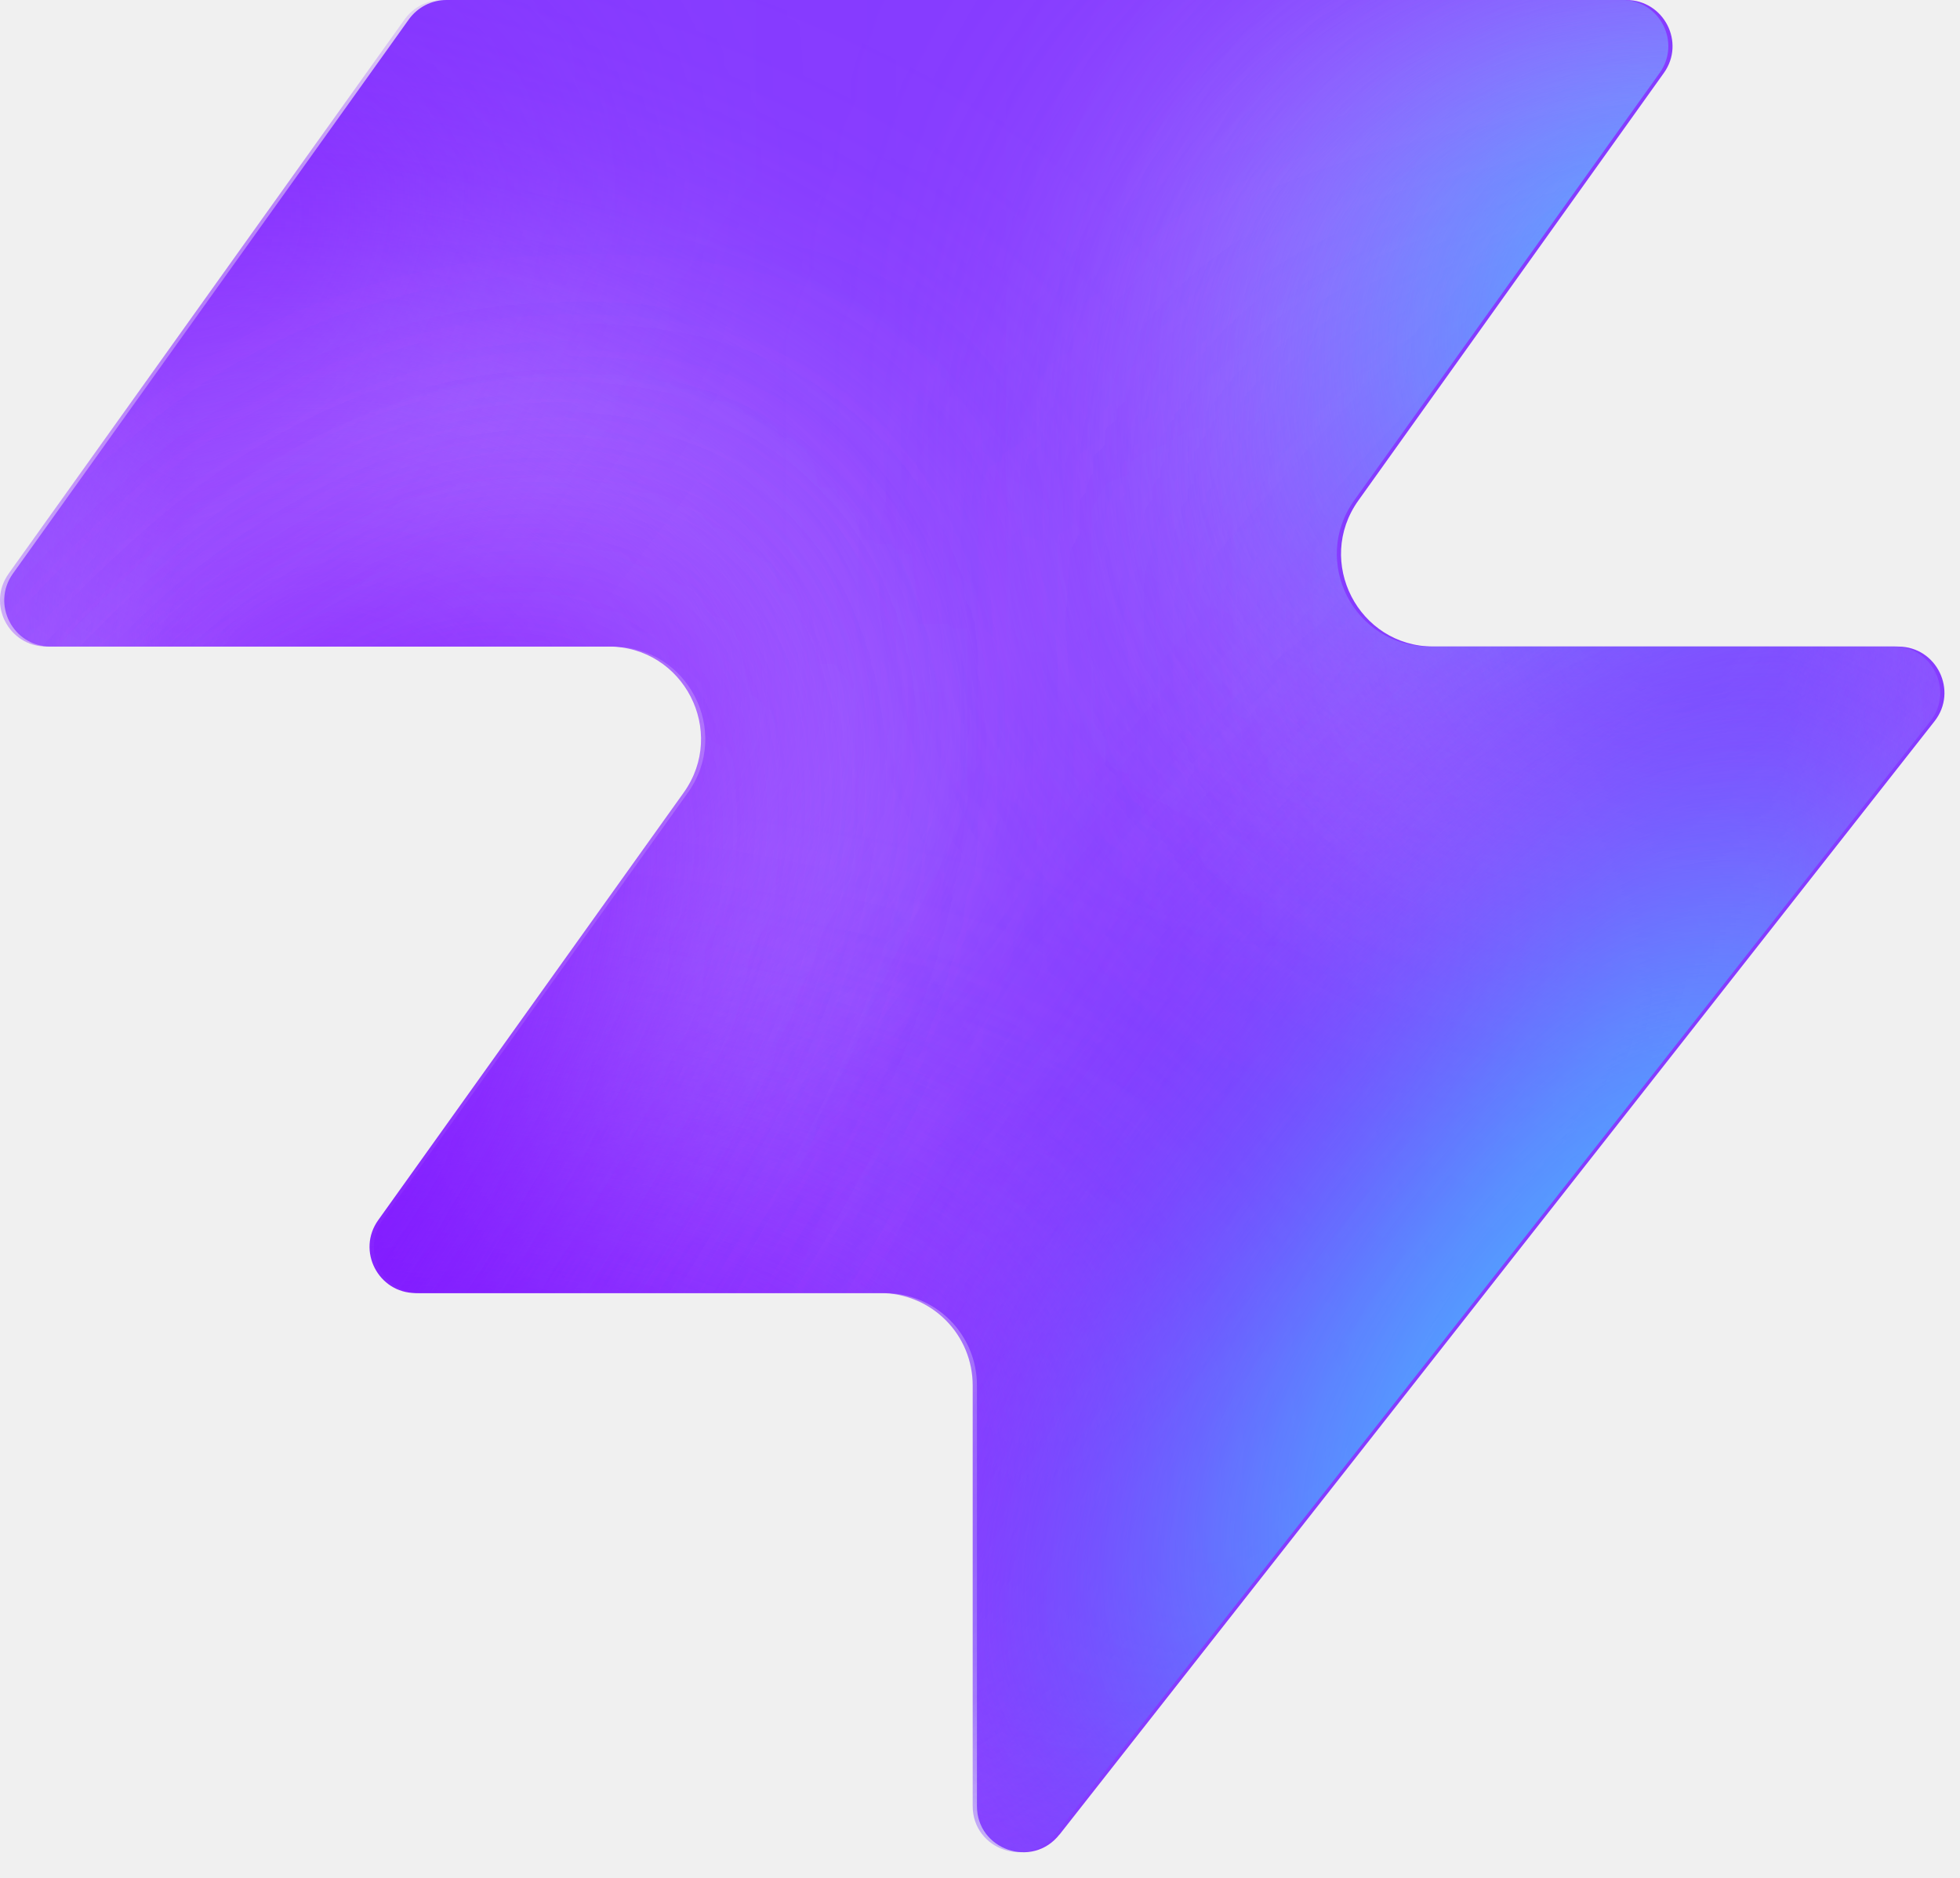
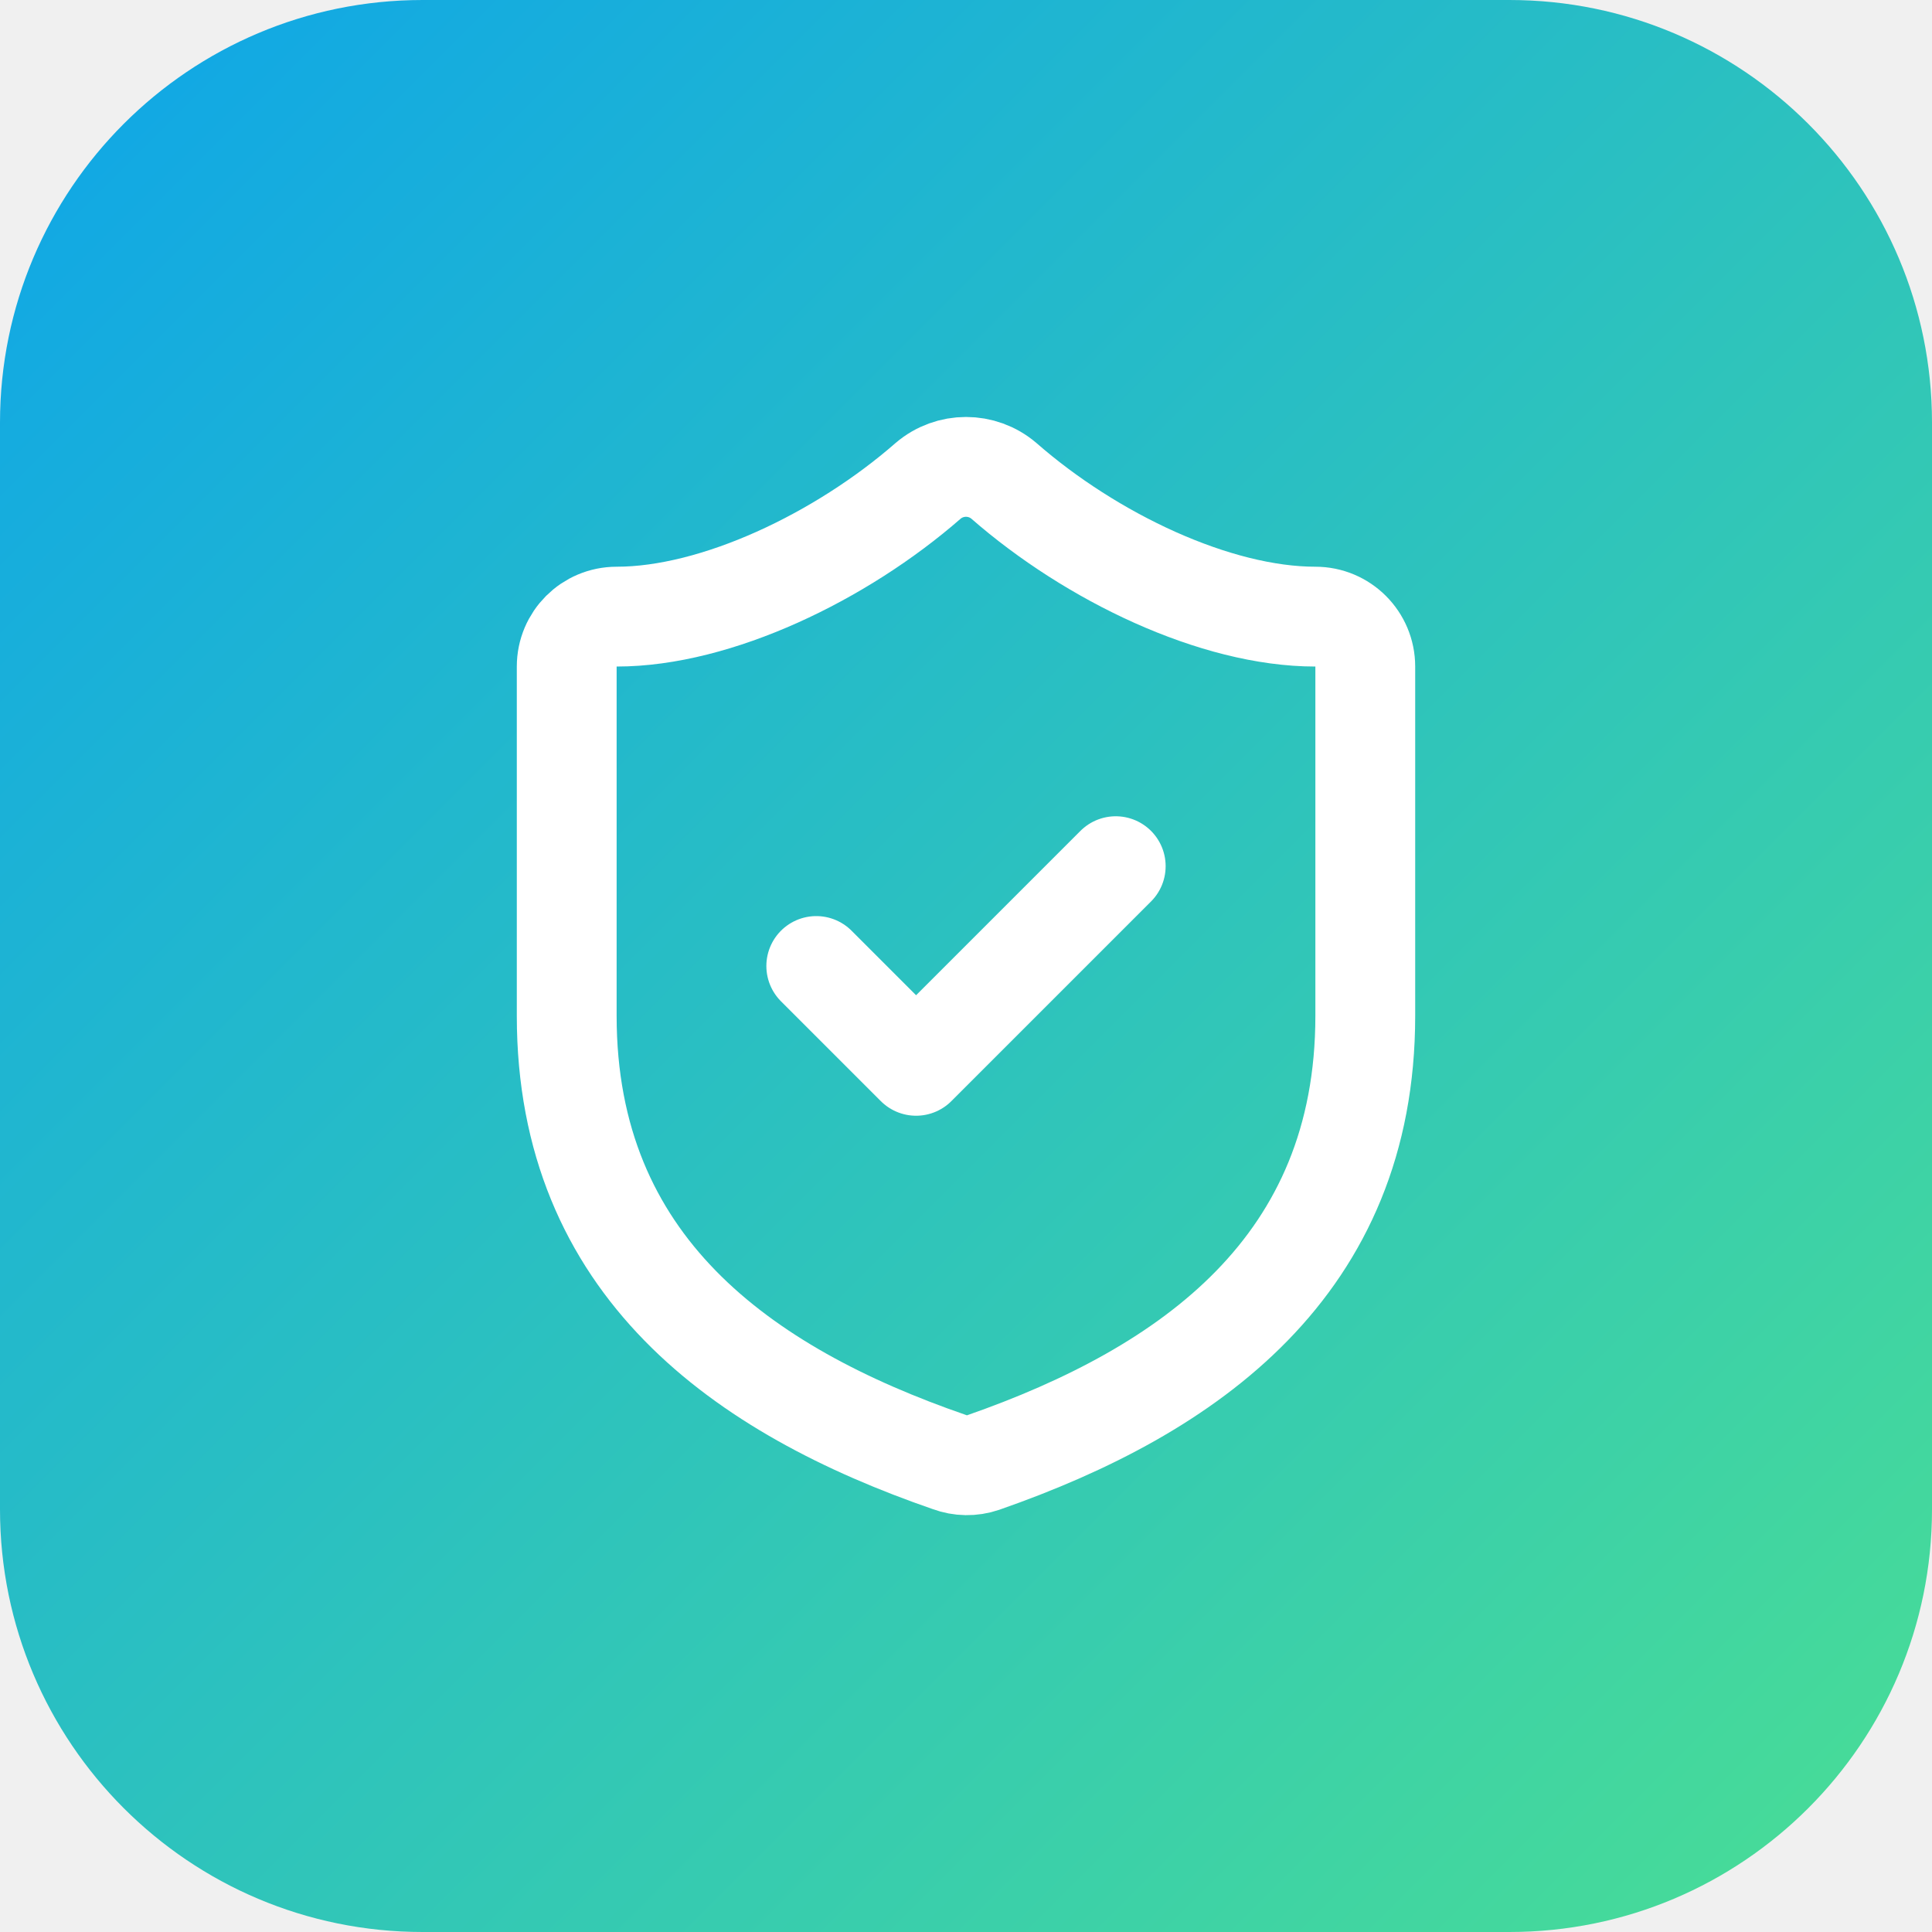
- <svg xmlns="http://www.w3.org/2000/svg" width="48" height="46" fill="none" viewBox="0 0 48 46">
-   <path fill="#863bff" d="M25.946 44.938c-.664.845-2.021.375-2.021-.698V33.937a2.26 2.26 0 0 0-2.262-2.262H10.287c-.92 0-1.456-1.04-.92-1.788l7.48-10.471c1.07-1.497 0-3.578-1.842-3.578H1.237c-.92 0-1.456-1.04-.92-1.788L10.013.474c.214-.297.556-.474.92-.474h28.894c.92 0 1.456 1.04.92 1.788l-7.48 10.471c-1.07 1.498 0 3.579 1.842 3.579h11.377c.943 0 1.473 1.088.89 1.83L25.947 44.94z" style="fill:#863bff;fill:color(display-p3 .525 .23 1);fill-opacity:1" />
-   <mask id="a" width="48" height="46" x="0" y="0" maskUnits="userSpaceOnUse" style="mask-type:alpha">
-     <path fill="#000" d="M25.842 44.938c-.664.844-2.021.375-2.021-.698V33.937a2.26 2.26 0 0 0-2.262-2.262H10.183c-.92 0-1.456-1.04-.92-1.788l7.48-10.471c1.07-1.498 0-3.579-1.842-3.579H1.133c-.92 0-1.456-1.04-.92-1.787L9.91.473c.214-.297.556-.474.92-.474h28.894c.92 0 1.456 1.04.92 1.788l-7.48 10.471c-1.07 1.498 0 3.578 1.842 3.578h11.377c.943 0 1.473 1.088.89 1.832L25.843 44.94z" style="fill:#000;fill-opacity:1" />
-   </mask>
-   <g mask="url(#a)">
-     <g filter="url(#b)">
-       <ellipse cx="5.508" cy="14.704" fill="#ede6ff" rx="5.508" ry="14.704" style="fill:#ede6ff;fill:color(display-p3 .927 .903 1);fill-opacity:1" transform="matrix(.00324 1 1 -.00324 -4.47 31.516)" />
-     </g>
-     <g filter="url(#c)">
-       <ellipse cx="10.399" cy="29.851" fill="#ede6ff" rx="10.399" ry="29.851" style="fill:#ede6ff;fill:color(display-p3 .927 .903 1);fill-opacity:1" transform="matrix(.00324 1 1 -.00324 -39.328 7.883)" />
-     </g>
-     <g filter="url(#d)">
-       <ellipse cx="5.508" cy="30.487" fill="#7e14ff" rx="5.508" ry="30.487" style="fill:#7e14ff;fill:color(display-p3 .492 .077 1);fill-opacity:1" transform="rotate(89.814 -25.913 -14.639)scale(1 -1)" />
-     </g>
-     <g filter="url(#e)">
-       <ellipse cx="5.508" cy="30.599" fill="#7e14ff" rx="5.508" ry="30.599" style="fill:#7e14ff;fill:color(display-p3 .492 .077 1);fill-opacity:1" transform="rotate(89.814 -32.644 -3.334)scale(1 -1)" />
-     </g>
-     <g filter="url(#f)">
-       <ellipse cx="5.508" cy="30.599" fill="#7e14ff" rx="5.508" ry="30.599" style="fill:#7e14ff;fill:color(display-p3 .492 .077 1);fill-opacity:1" transform="matrix(.00324 1 1 -.00324 -34.34 30.47)" />
-     </g>
-     <g filter="url(#g)">
-       <ellipse cx="14.072" cy="22.078" fill="#ede6ff" rx="14.072" ry="22.078" style="fill:#ede6ff;fill:color(display-p3 .927 .903 1);fill-opacity:1" transform="rotate(93.35 24.506 48.493)scale(-1 1)" />
-     </g>
-     <g filter="url(#h)">
-       <ellipse cx="3.47" cy="21.501" fill="#7e14ff" rx="3.47" ry="21.501" style="fill:#7e14ff;fill:color(display-p3 .492 .077 1);fill-opacity:1" transform="rotate(89.009 28.708 47.59)scale(-1 1)" />
-     </g>
-     <g filter="url(#i)">
-       <ellipse cx="3.47" cy="21.501" fill="#7e14ff" rx="3.47" ry="21.501" style="fill:#7e14ff;fill:color(display-p3 .492 .077 1);fill-opacity:1" transform="rotate(89.009 28.708 47.59)scale(-1 1)" />
-     </g>
-     <g filter="url(#j)">
-       <ellipse cx=".387" cy="8.972" fill="#7e14ff" rx="4.407" ry="29.108" style="fill:#7e14ff;fill:color(display-p3 .492 .077 1);fill-opacity:1" transform="rotate(39.51 .387 8.972)" />
-     </g>
-     <g filter="url(#k)">
-       <ellipse cx="47.523" cy="-6.092" fill="#7e14ff" rx="4.407" ry="29.108" style="fill:#7e14ff;fill:color(display-p3 .492 .077 1);fill-opacity:1" transform="rotate(37.892 47.523 -6.092)" />
-     </g>
-     <g filter="url(#l)">
-       <ellipse cx="41.412" cy="6.333" fill="#47bfff" rx="5.971" ry="9.665" style="fill:#47bfff;fill:color(display-p3 .28 .748 1);fill-opacity:1" transform="rotate(37.892 41.412 6.333)" />
-     </g>
-     <g filter="url(#m)">
-       <ellipse cx="-1.879" cy="38.332" fill="#7e14ff" rx="4.407" ry="29.108" style="fill:#7e14ff;fill:color(display-p3 .492 .077 1);fill-opacity:1" transform="rotate(37.892 -1.88 38.332)" />
-     </g>
-     <g filter="url(#n)">
-       <ellipse cx="-1.879" cy="38.332" fill="#7e14ff" rx="4.407" ry="29.108" style="fill:#7e14ff;fill:color(display-p3 .492 .077 1);fill-opacity:1" transform="rotate(37.892 -1.88 38.332)" />
-     </g>
-     <g filter="url(#o)">
-       <ellipse cx="35.651" cy="29.907" fill="#7e14ff" rx="4.407" ry="29.108" style="fill:#7e14ff;fill:color(display-p3 .492 .077 1);fill-opacity:1" transform="rotate(37.892 35.651 29.907)" />
-     </g>
-     <g filter="url(#p)">
-       <ellipse cx="38.418" cy="32.4" fill="#47bfff" rx="5.971" ry="15.297" style="fill:#47bfff;fill:color(display-p3 .28 .748 1);fill-opacity:1" transform="rotate(37.892 38.418 32.4)" />
-     </g>
+ <svg xmlns="http://www.w3.org/2000/svg" viewBox="0 0 64 64">
+   <defs>
+     <linearGradient id="g" x1="0" y1="0" x2="1" y2="1">
+       <stop offset="0" stop-color="#0ea5e9" />
+       <stop offset="1" stop-color="#4ade94" />
+     </linearGradient>
+   </defs>
+   <rect width="64" height="64" rx="14" fill="url(#g)" />
+   <g transform="translate(12.16 12.16) scale(1.653333)" fill="none" stroke="#fff" stroke-width="2" stroke-linecap="round" stroke-linejoin="round">
+     <path d="M20 13c0 5-3.5 7.5-7.66 8.95a1 1 0 0 1-.67-.01C7.5 20.5 4 18 4 13V6a1 1 0 0 1 1-1c2 0 4.5-1.2 6.24-2.72a1.17 1.17 0 0 1 1.52 0C14.51 3.81 17 5 19 5a1 1 0 0 1 1 1z" />
+     <path d="m9 12 2 2 4-4" />
  </g>
-   <defs>
-     <filter id="b" width="60.045" height="41.654" x="-19.77" y="16.149" color-interpolation-filters="sRGB" filterUnits="userSpaceOnUse">
-       <feFlood flood-opacity="0" result="BackgroundImageFix" />
-       <feBlend in="SourceGraphic" in2="BackgroundImageFix" result="shape" />
-       <feGaussianBlur result="effect1_foregroundBlur_2002_17158" stdDeviation="7.659" />
-     </filter>
-     <filter id="c" width="90.34" height="51.437" x="-54.613" y="-7.533" color-interpolation-filters="sRGB" filterUnits="userSpaceOnUse">
-       <feFlood flood-opacity="0" result="BackgroundImageFix" />
-       <feBlend in="SourceGraphic" in2="BackgroundImageFix" result="shape" />
-       <feGaussianBlur result="effect1_foregroundBlur_2002_17158" stdDeviation="7.659" />
-     </filter>
-     <filter id="d" width="79.355" height="29.4" x="-49.64" y="2.03" color-interpolation-filters="sRGB" filterUnits="userSpaceOnUse">
-       <feFlood flood-opacity="0" result="BackgroundImageFix" />
-       <feBlend in="SourceGraphic" in2="BackgroundImageFix" result="shape" />
-       <feGaussianBlur result="effect1_foregroundBlur_2002_17158" stdDeviation="4.596" />
-     </filter>
-     <filter id="e" width="79.579" height="29.4" x="-45.045" y="20.029" color-interpolation-filters="sRGB" filterUnits="userSpaceOnUse">
-       <feFlood flood-opacity="0" result="BackgroundImageFix" />
-       <feBlend in="SourceGraphic" in2="BackgroundImageFix" result="shape" />
-       <feGaussianBlur result="effect1_foregroundBlur_2002_17158" stdDeviation="4.596" />
-     </filter>
-     <filter id="f" width="79.579" height="29.4" x="-43.513" y="21.178" color-interpolation-filters="sRGB" filterUnits="userSpaceOnUse">
-       <feFlood flood-opacity="0" result="BackgroundImageFix" />
-       <feBlend in="SourceGraphic" in2="BackgroundImageFix" result="shape" />
-       <feGaussianBlur result="effect1_foregroundBlur_2002_17158" stdDeviation="4.596" />
-     </filter>
-     <filter id="g" width="74.749" height="58.852" x="15.756" y="-17.901" color-interpolation-filters="sRGB" filterUnits="userSpaceOnUse">
-       <feFlood flood-opacity="0" result="BackgroundImageFix" />
-       <feBlend in="SourceGraphic" in2="BackgroundImageFix" result="shape" />
-       <feGaussianBlur result="effect1_foregroundBlur_2002_17158" stdDeviation="7.659" />
-     </filter>
-     <filter id="h" width="61.377" height="25.362" x="23.548" y="2.284" color-interpolation-filters="sRGB" filterUnits="userSpaceOnUse">
-       <feFlood flood-opacity="0" result="BackgroundImageFix" />
-       <feBlend in="SourceGraphic" in2="BackgroundImageFix" result="shape" />
-       <feGaussianBlur result="effect1_foregroundBlur_2002_17158" stdDeviation="4.596" />
-     </filter>
-     <filter id="i" width="61.377" height="25.362" x="23.548" y="2.284" color-interpolation-filters="sRGB" filterUnits="userSpaceOnUse">
-       <feFlood flood-opacity="0" result="BackgroundImageFix" />
-       <feBlend in="SourceGraphic" in2="BackgroundImageFix" result="shape" />
-       <feGaussianBlur result="effect1_foregroundBlur_2002_17158" stdDeviation="4.596" />
-     </filter>
-     <filter id="j" width="56.045" height="63.649" x="-27.636" y="-22.853" color-interpolation-filters="sRGB" filterUnits="userSpaceOnUse">
-       <feFlood flood-opacity="0" result="BackgroundImageFix" />
-       <feBlend in="SourceGraphic" in2="BackgroundImageFix" result="shape" />
-       <feGaussianBlur result="effect1_foregroundBlur_2002_17158" stdDeviation="4.596" />
-     </filter>
-     <filter id="k" width="54.814" height="64.646" x="20.116" y="-38.415" color-interpolation-filters="sRGB" filterUnits="userSpaceOnUse">
-       <feFlood flood-opacity="0" result="BackgroundImageFix" />
-       <feBlend in="SourceGraphic" in2="BackgroundImageFix" result="shape" />
-       <feGaussianBlur result="effect1_foregroundBlur_2002_17158" stdDeviation="4.596" />
-     </filter>
-     <filter id="l" width="33.541" height="35.313" x="24.641" y="-11.323" color-interpolation-filters="sRGB" filterUnits="userSpaceOnUse">
-       <feFlood flood-opacity="0" result="BackgroundImageFix" />
-       <feBlend in="SourceGraphic" in2="BackgroundImageFix" result="shape" />
-       <feGaussianBlur result="effect1_foregroundBlur_2002_17158" stdDeviation="4.596" />
-     </filter>
-     <filter id="m" width="54.814" height="64.646" x="-29.286" y="6.009" color-interpolation-filters="sRGB" filterUnits="userSpaceOnUse">
-       <feFlood flood-opacity="0" result="BackgroundImageFix" />
-       <feBlend in="SourceGraphic" in2="BackgroundImageFix" result="shape" />
-       <feGaussianBlur result="effect1_foregroundBlur_2002_17158" stdDeviation="4.596" />
-     </filter>
-     <filter id="n" width="54.814" height="64.646" x="-29.286" y="6.009" color-interpolation-filters="sRGB" filterUnits="userSpaceOnUse">
-       <feFlood flood-opacity="0" result="BackgroundImageFix" />
-       <feBlend in="SourceGraphic" in2="BackgroundImageFix" result="shape" />
-       <feGaussianBlur result="effect1_foregroundBlur_2002_17158" stdDeviation="4.596" />
-     </filter>
-     <filter id="o" width="54.814" height="64.646" x="8.244" y="-2.416" color-interpolation-filters="sRGB" filterUnits="userSpaceOnUse">
-       <feFlood flood-opacity="0" result="BackgroundImageFix" />
-       <feBlend in="SourceGraphic" in2="BackgroundImageFix" result="shape" />
-       <feGaussianBlur result="effect1_foregroundBlur_2002_17158" stdDeviation="4.596" />
-     </filter>
-     <filter id="p" width="39.409" height="43.623" x="18.713" y="10.588" color-interpolation-filters="sRGB" filterUnits="userSpaceOnUse">
-       <feFlood flood-opacity="0" result="BackgroundImageFix" />
-       <feBlend in="SourceGraphic" in2="BackgroundImageFix" result="shape" />
-       <feGaussianBlur result="effect1_foregroundBlur_2002_17158" stdDeviation="4.596" />
-     </filter>
-   </defs>
</svg>
